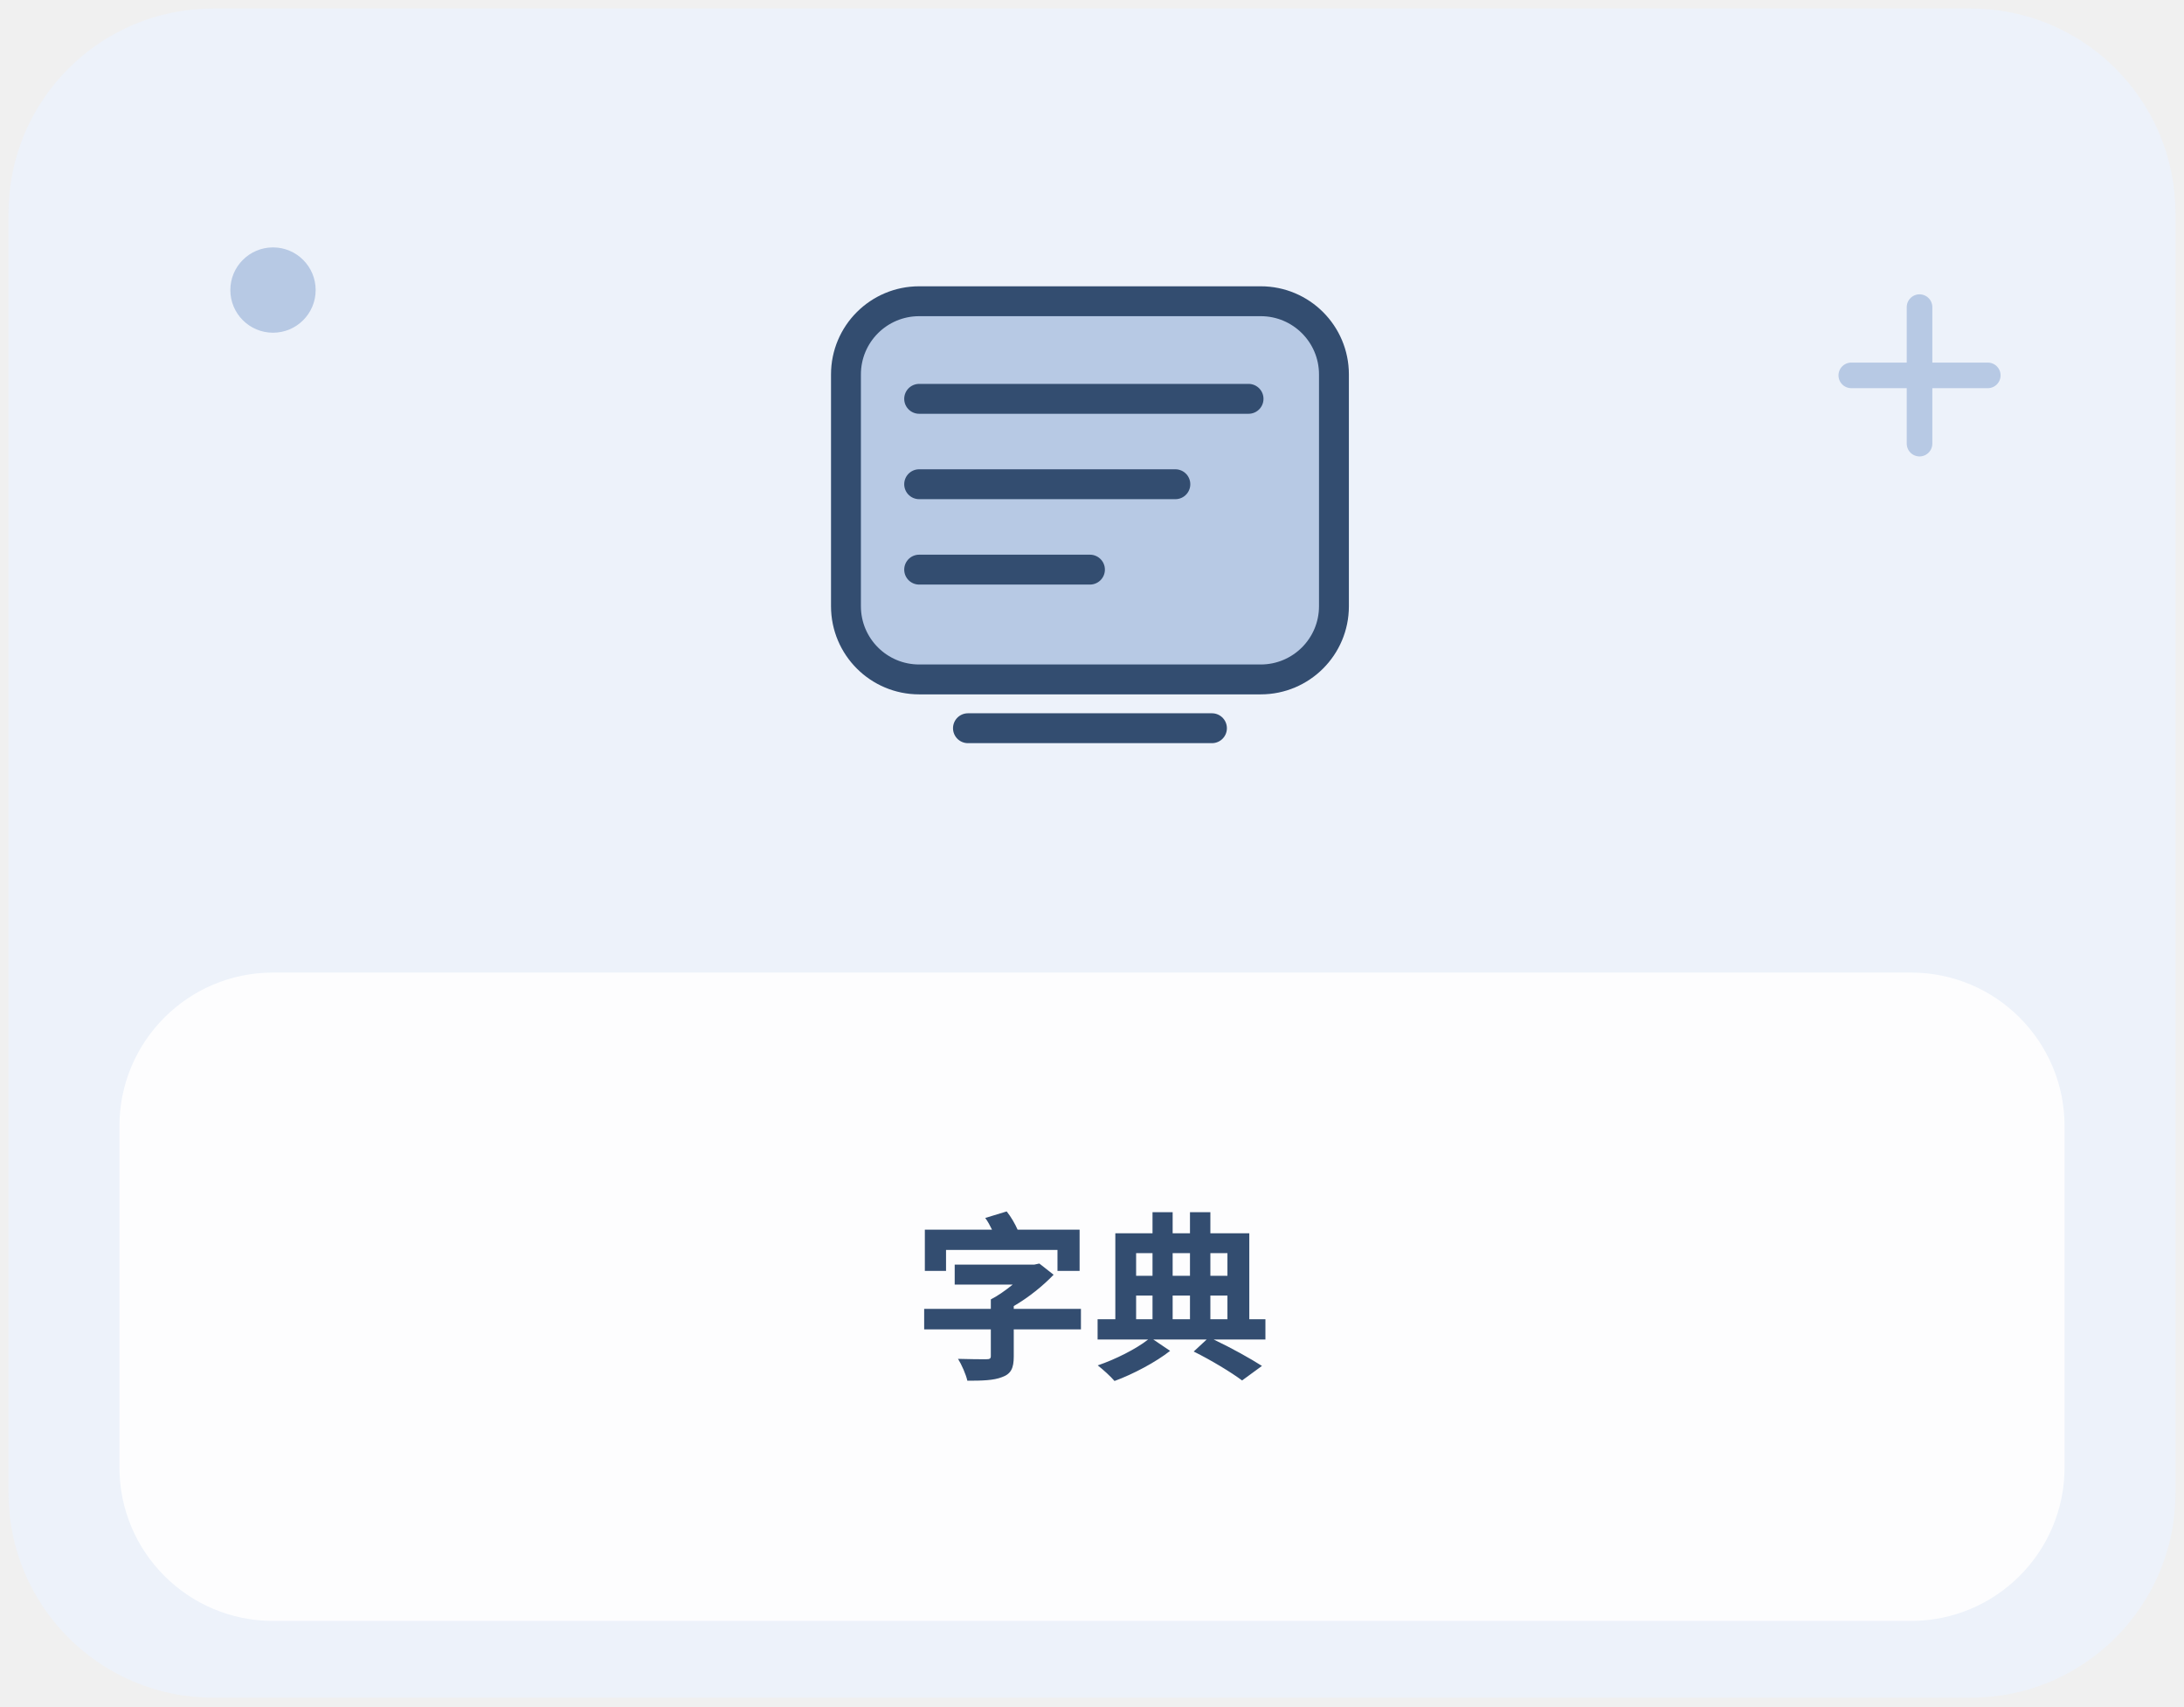
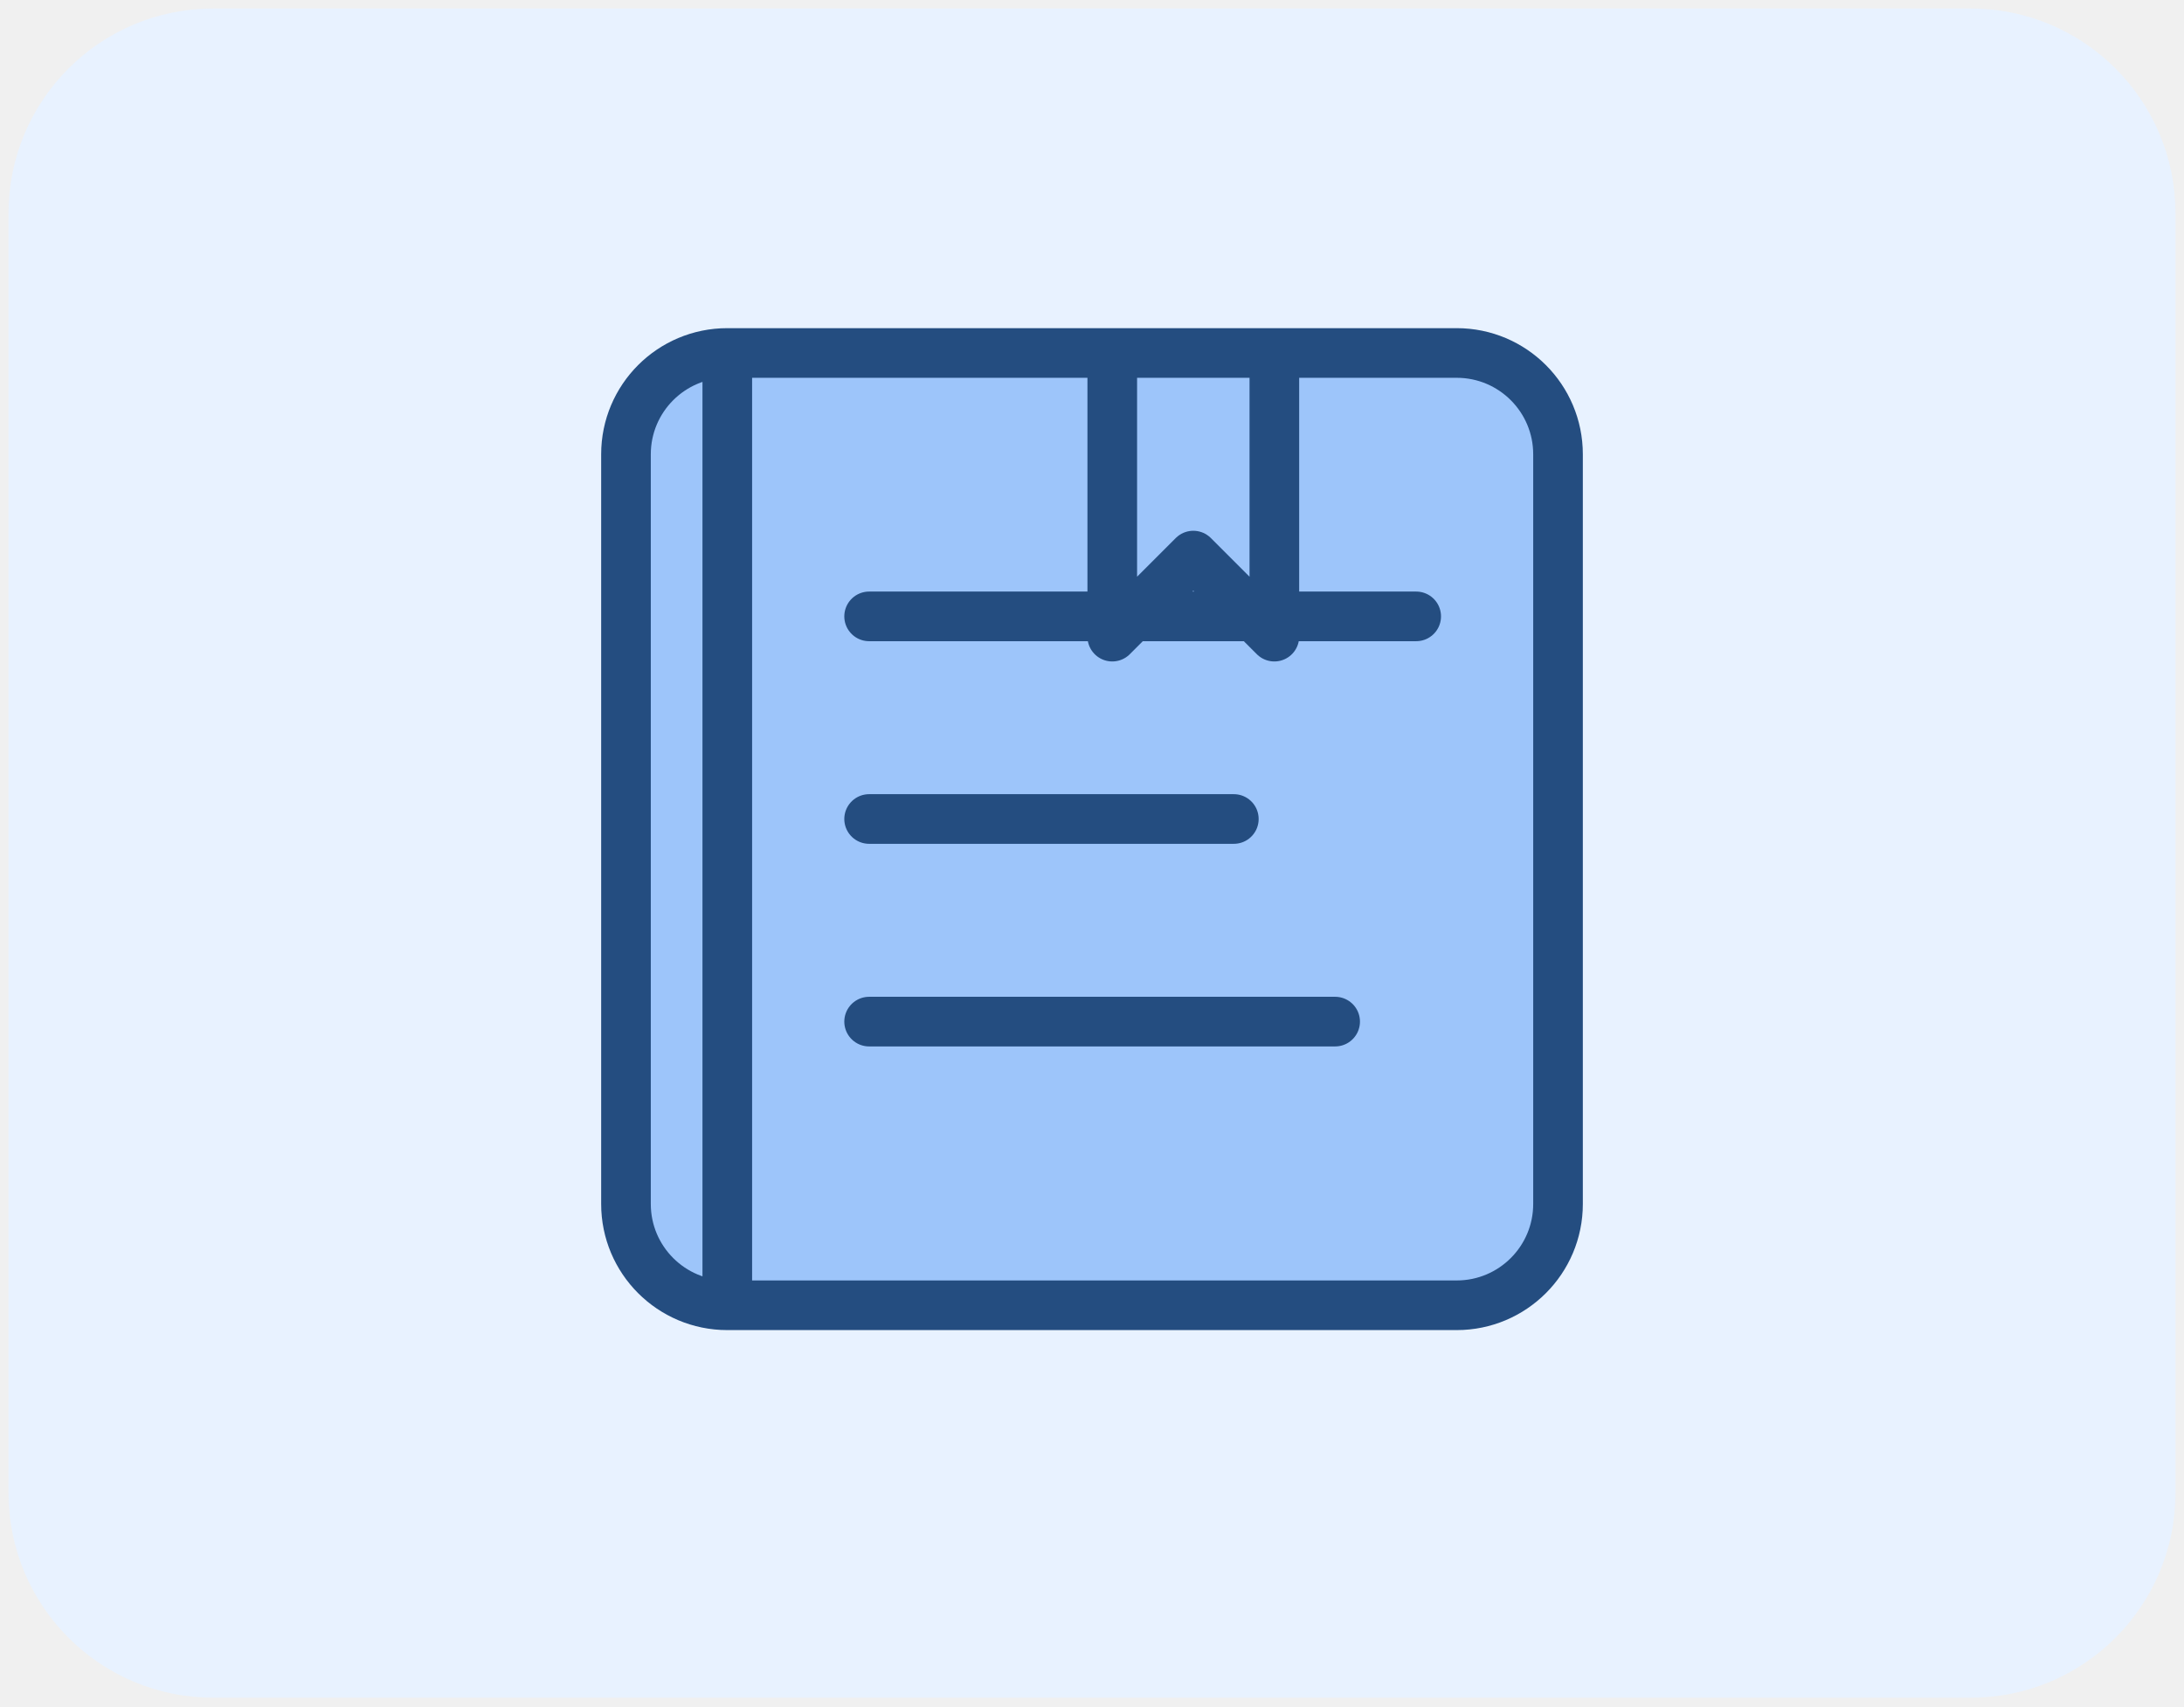
- <svg xmlns="http://www.w3.org/2000/svg" width="256" height="200" viewBox="0 0 256 200" font-family="system-ui,Noto Sans CJK SC,Microsoft YaHei,sans-serif" role="img">
-   <rect x="1" y="1" width="254" height="198" rx="24" fill="#edf2fa" />
-   <circle cx="32" cy="34" r="5" fill="#b7c9e4" />
-   <path d="M225 36v16m-8-8h16" stroke="#b7c9e4" stroke-width="3" stroke-linecap="round" />
-   <g transform="translate(82 11) scale(1.43)" stroke="#334d70" stroke-width="2.45" stroke-linecap="round" stroke-linejoin="round" fill="none">
-     <rect x="12" y="17" width="40" height="31" rx="6" fill="#b7c9e4" />
-     <path d="M18 25h27m-27 7h21m-21 7h14M22 52h20" fill="none" />
+ <svg xmlns="http://www.w3.org/2000/svg" width="256" height="200" viewBox="0 0 256 200" font-family="system-ui,sans-serif" role="img">
+   <rect x="1" y="1" width="254" height="198" rx="24" fill="#e8f2ff" />
+   <g transform="translate(52 20) scale(2.375)" stroke="#244d80" stroke-width="2.45" stroke-linecap="round" stroke-linejoin="round" fill="none">
+     <rect x="9" y="9" width="46" height="47" rx="5" fill="#9dc5fa" />
+     <path d="M14 10v45m7-33h27m-27 10h18m-18 10h23m-11-32v13l4-4 4 4V10" fill="none" />
  </g>
-   <rect x="14" y="114" width="228" height="76" rx="18" fill="#fff" opacity=".87" />
-   <text x="128" y="160" fill="#334d70" font-size="21" font-weight="700" text-anchor="middle">字典</text>
</svg>
